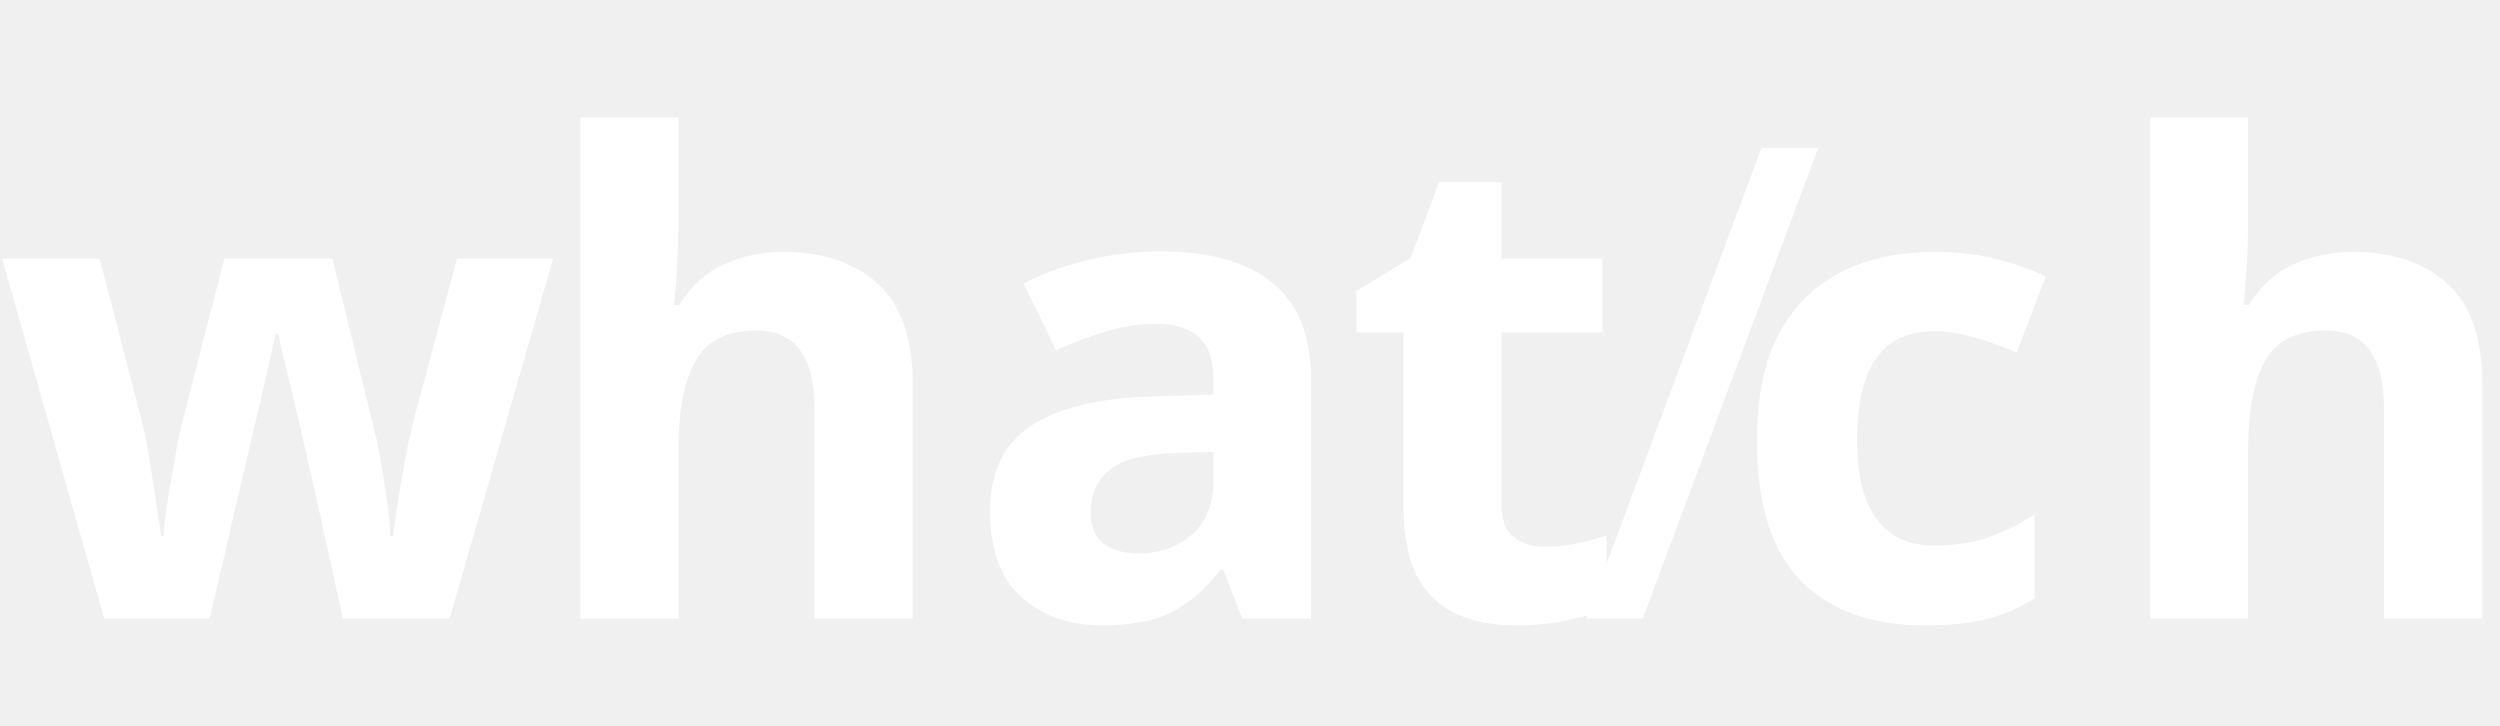
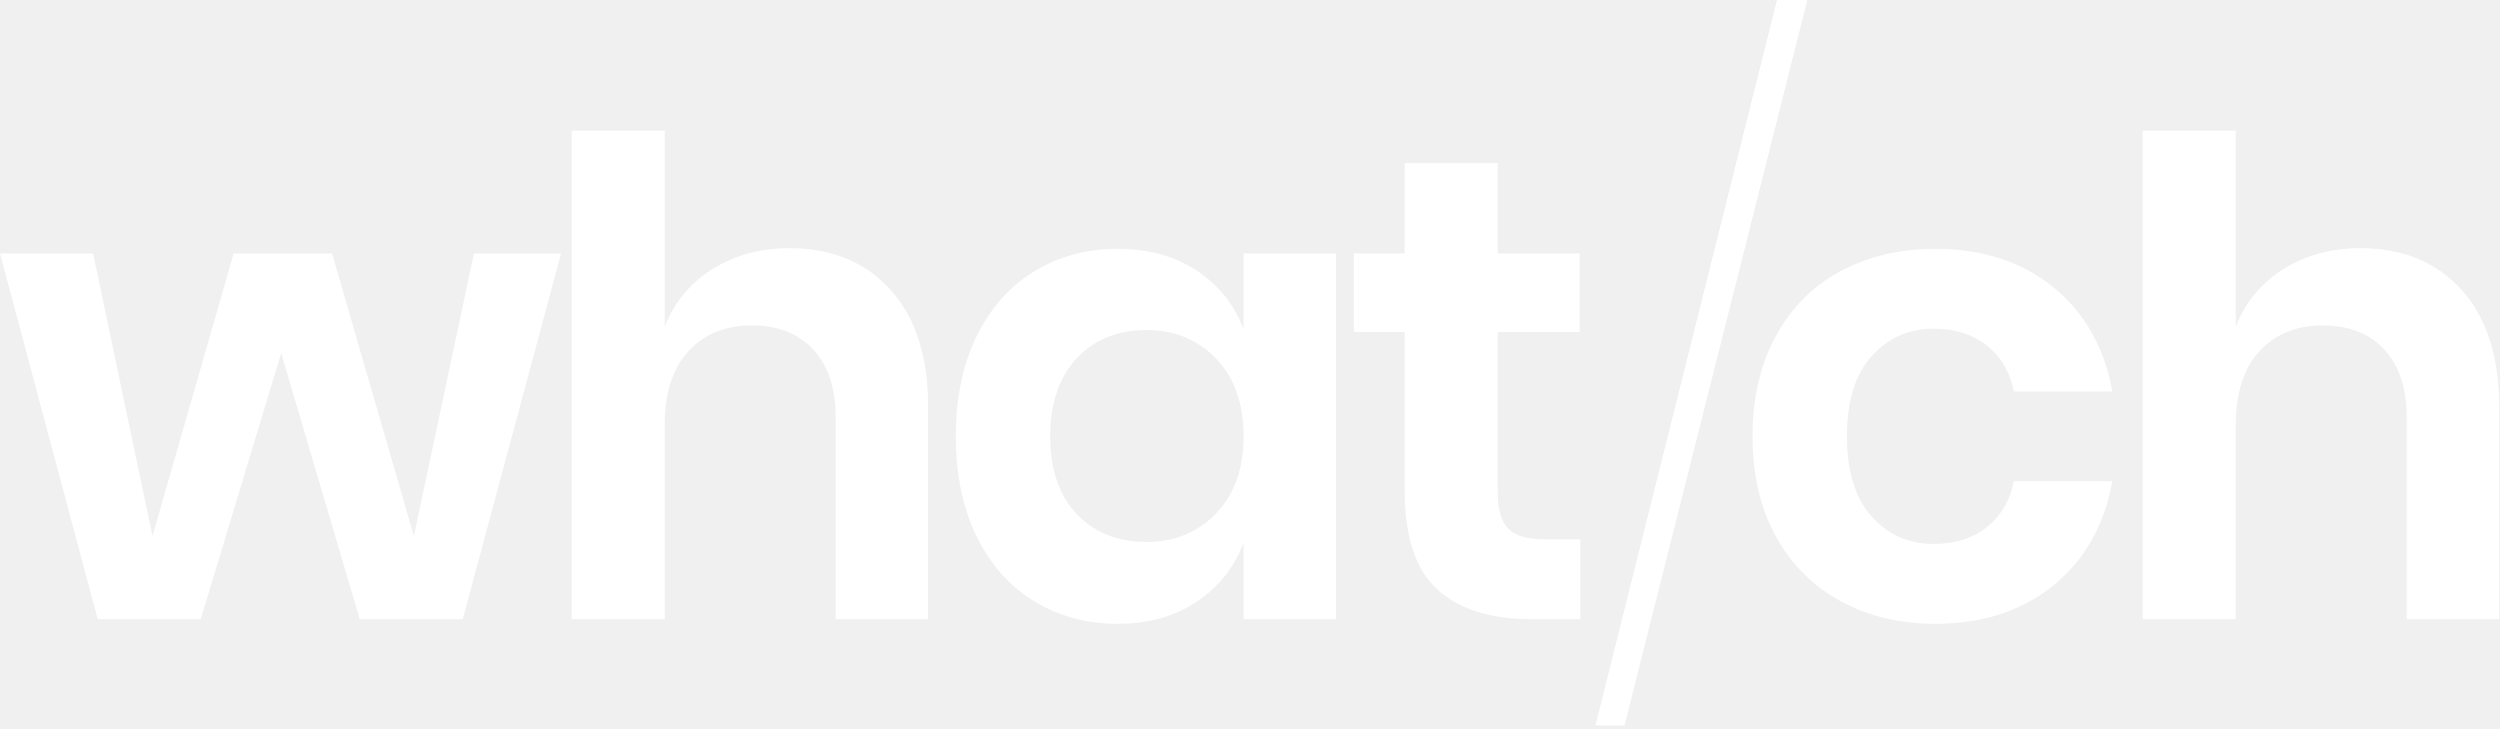
- <svg xmlns="http://www.w3.org/2000/svg" width="100%" height="100%" viewBox="0 0 679 197" version="1.1" xml:space="preserve" style="fill-rule:evenodd;clip-rule:evenodd;stroke-linejoin:round;stroke-miterlimit:2;">
-   <g transform="matrix(4.16667,0,0,4.16667,-248.879,-912.54)">
-     <text x="59.43px" y="259.333px" style="font-family:'Poppins-SemiBold', 'Poppins';font-weight:600;font-size:42.989px;fill:#fff;">w<tspan x="94.208px 120.431px " y="259.333px 259.333px ">ha</tspan>
-     </text>
-     <text x="147.17px" y="259.333px" style="font-family:'Poppins-SemiBold', 'Poppins';font-weight:600;font-size:42.989px;fill:#fff;">t</text>
-     <text x="162.688px" y="259.333px" style="font-family:'Poppins-ExtraLight', 'Poppins';font-weight:275;font-size:42.989px;fill:#fff;">/</text>
-     <text x="172.318px" y="259.333px" style="font-family:'Poppins-SemiBold', 'Poppins';font-weight:600;font-size:42.989px;fill:#fff;">c<tspan x="196.52px " y="259.333px ">h</tspan>
-     </text>
-   </g>
+ <svg xmlns="http://www.w3.org/2000/svg" width="100%" height="100%" viewBox="0 0 614 179" version="1.1" xml:space="preserve" style="fill-rule:evenodd;clip-rule:evenodd;stroke-linejoin:round;stroke-miterlimit:2;">
+   <path d="M443.883,0l-44.907,178.169l-7.133,0l44.583,-178.169l7.457,0Zm31.452,61.119c11.564,0 21.21,3.134 28.938,9.403c7.728,6.269 12.564,14.807 14.51,25.615l-24.156,0c-0.973,-4.756 -3.189,-8.511 -6.647,-11.267c-3.459,-2.756 -7.836,-4.134 -13.132,-4.134c-6.052,0 -11.105,2.242 -15.158,6.728c-4.053,4.485 -6.079,11.051 -6.079,19.697c0,8.646 2.026,15.212 6.079,19.698c4.053,4.485 9.106,6.728 15.158,6.728c5.296,0 9.673,-1.378 13.132,-4.135c3.458,-2.756 5.674,-6.511 6.647,-11.267l24.156,0c-1.946,10.808 -6.782,19.346 -14.51,25.615c-7.728,6.269 -17.374,9.403 -28.938,9.403c-8.755,0 -16.537,-1.864 -23.346,-5.593c-6.809,-3.729 -12.105,-9.052 -15.887,-15.969c-3.783,-6.917 -5.675,-15.077 -5.675,-24.48c0,-9.403 1.892,-17.59 5.675,-24.561c3.782,-6.971 9.078,-12.294 15.887,-15.969c6.809,-3.675 14.591,-5.512 23.346,-5.512Zm-200.867,0c7.566,0 14.051,1.783 19.455,5.35c5.404,3.567 9.241,8.376 11.51,14.429l0,-18.644l22.697,0l0,89.814l-22.697,0l0,-18.806c-2.269,6.053 -6.106,10.889 -11.51,14.51c-5.404,3.621 -11.889,5.431 -19.455,5.431c-7.565,0 -14.374,-1.837 -20.427,-5.512c-6.052,-3.675 -10.781,-8.998 -14.185,-15.969c-3.405,-6.971 -5.107,-15.158 -5.107,-24.561c0,-9.403 1.702,-17.59 5.107,-24.561c3.404,-6.971 8.133,-12.294 14.185,-15.969c6.053,-3.675 12.862,-5.512 20.427,-5.512Zm-136.666,1.135l-24.156,89.814l-25.291,0l-19.292,-65.334l-19.779,65.334l-25.29,0l-23.994,-89.814l22.859,0l14.591,69.387l19.94,-69.387l24.156,0l20.103,69.387l14.753,-69.387l21.4,0Zm250.312,70.198l0,19.616l-11.997,0c-10.051,0 -17.752,-2.432 -23.102,-7.295c-5.35,-4.864 -8.025,-12.97 -8.025,-24.318l0,-38.909l-12.483,0l0,-19.292l12.483,0l0,-22.21l22.859,0l0,22.21l20.103,0l0,19.292l-20.103,0l0,39.233c0,4.323 0.865,7.349 2.594,9.079c1.729,1.729 4.648,2.594 8.755,2.594l8.916,0Zm191.626,-71.495c10.375,0 18.643,3.404 24.804,10.213c6.16,6.81 9.241,16.375 9.241,28.696l0,52.202l-22.697,0l0,-49.608c0,-7.134 -1.837,-12.673 -5.512,-16.618c-3.675,-3.945 -8.701,-5.917 -15.077,-5.917c-6.485,0 -11.673,2.107 -15.564,6.323c-3.891,4.215 -5.836,10.267 -5.836,18.157l0,47.663l-22.859,0l0,-119.968l22.859,0l0,48.149c2.378,-6.052 6.296,-10.781 11.754,-14.185c5.458,-3.405 11.753,-5.107 18.887,-5.107Zm-385.845,0c10.376,0 18.644,3.404 24.804,10.213c6.161,6.81 9.241,16.375 9.241,28.696l0,52.202l-22.697,0l0,-49.608c0,-7.134 -1.837,-12.673 -5.512,-16.618c-3.674,-3.945 -8.7,-5.917 -15.077,-5.917c-6.485,0 -11.672,2.107 -15.563,6.323c-3.891,4.215 -5.837,10.267 -5.837,18.157l0,47.663l-22.858,0l0,-119.968l22.858,0l0,48.149c2.378,-6.052 6.296,-10.781 11.754,-14.185c5.458,-3.405 11.754,-5.107 18.887,-5.107Zm87.707,20.103c-7.134,0 -12.862,2.323 -17.185,6.971c-4.323,4.647 -6.485,11.024 -6.485,19.13c0,8.106 2.162,14.456 6.485,19.049c4.323,4.593 10.051,6.89 17.185,6.89c6.917,0 12.618,-2.351 17.103,-7.052c4.486,-4.702 6.728,-10.997 6.728,-18.887c0,-7.998 -2.242,-14.348 -6.728,-19.049c-4.485,-4.701 -10.186,-7.052 -17.103,-7.052Z" style="fill:#fff;fill-rule:nonzero;" />
</svg>
